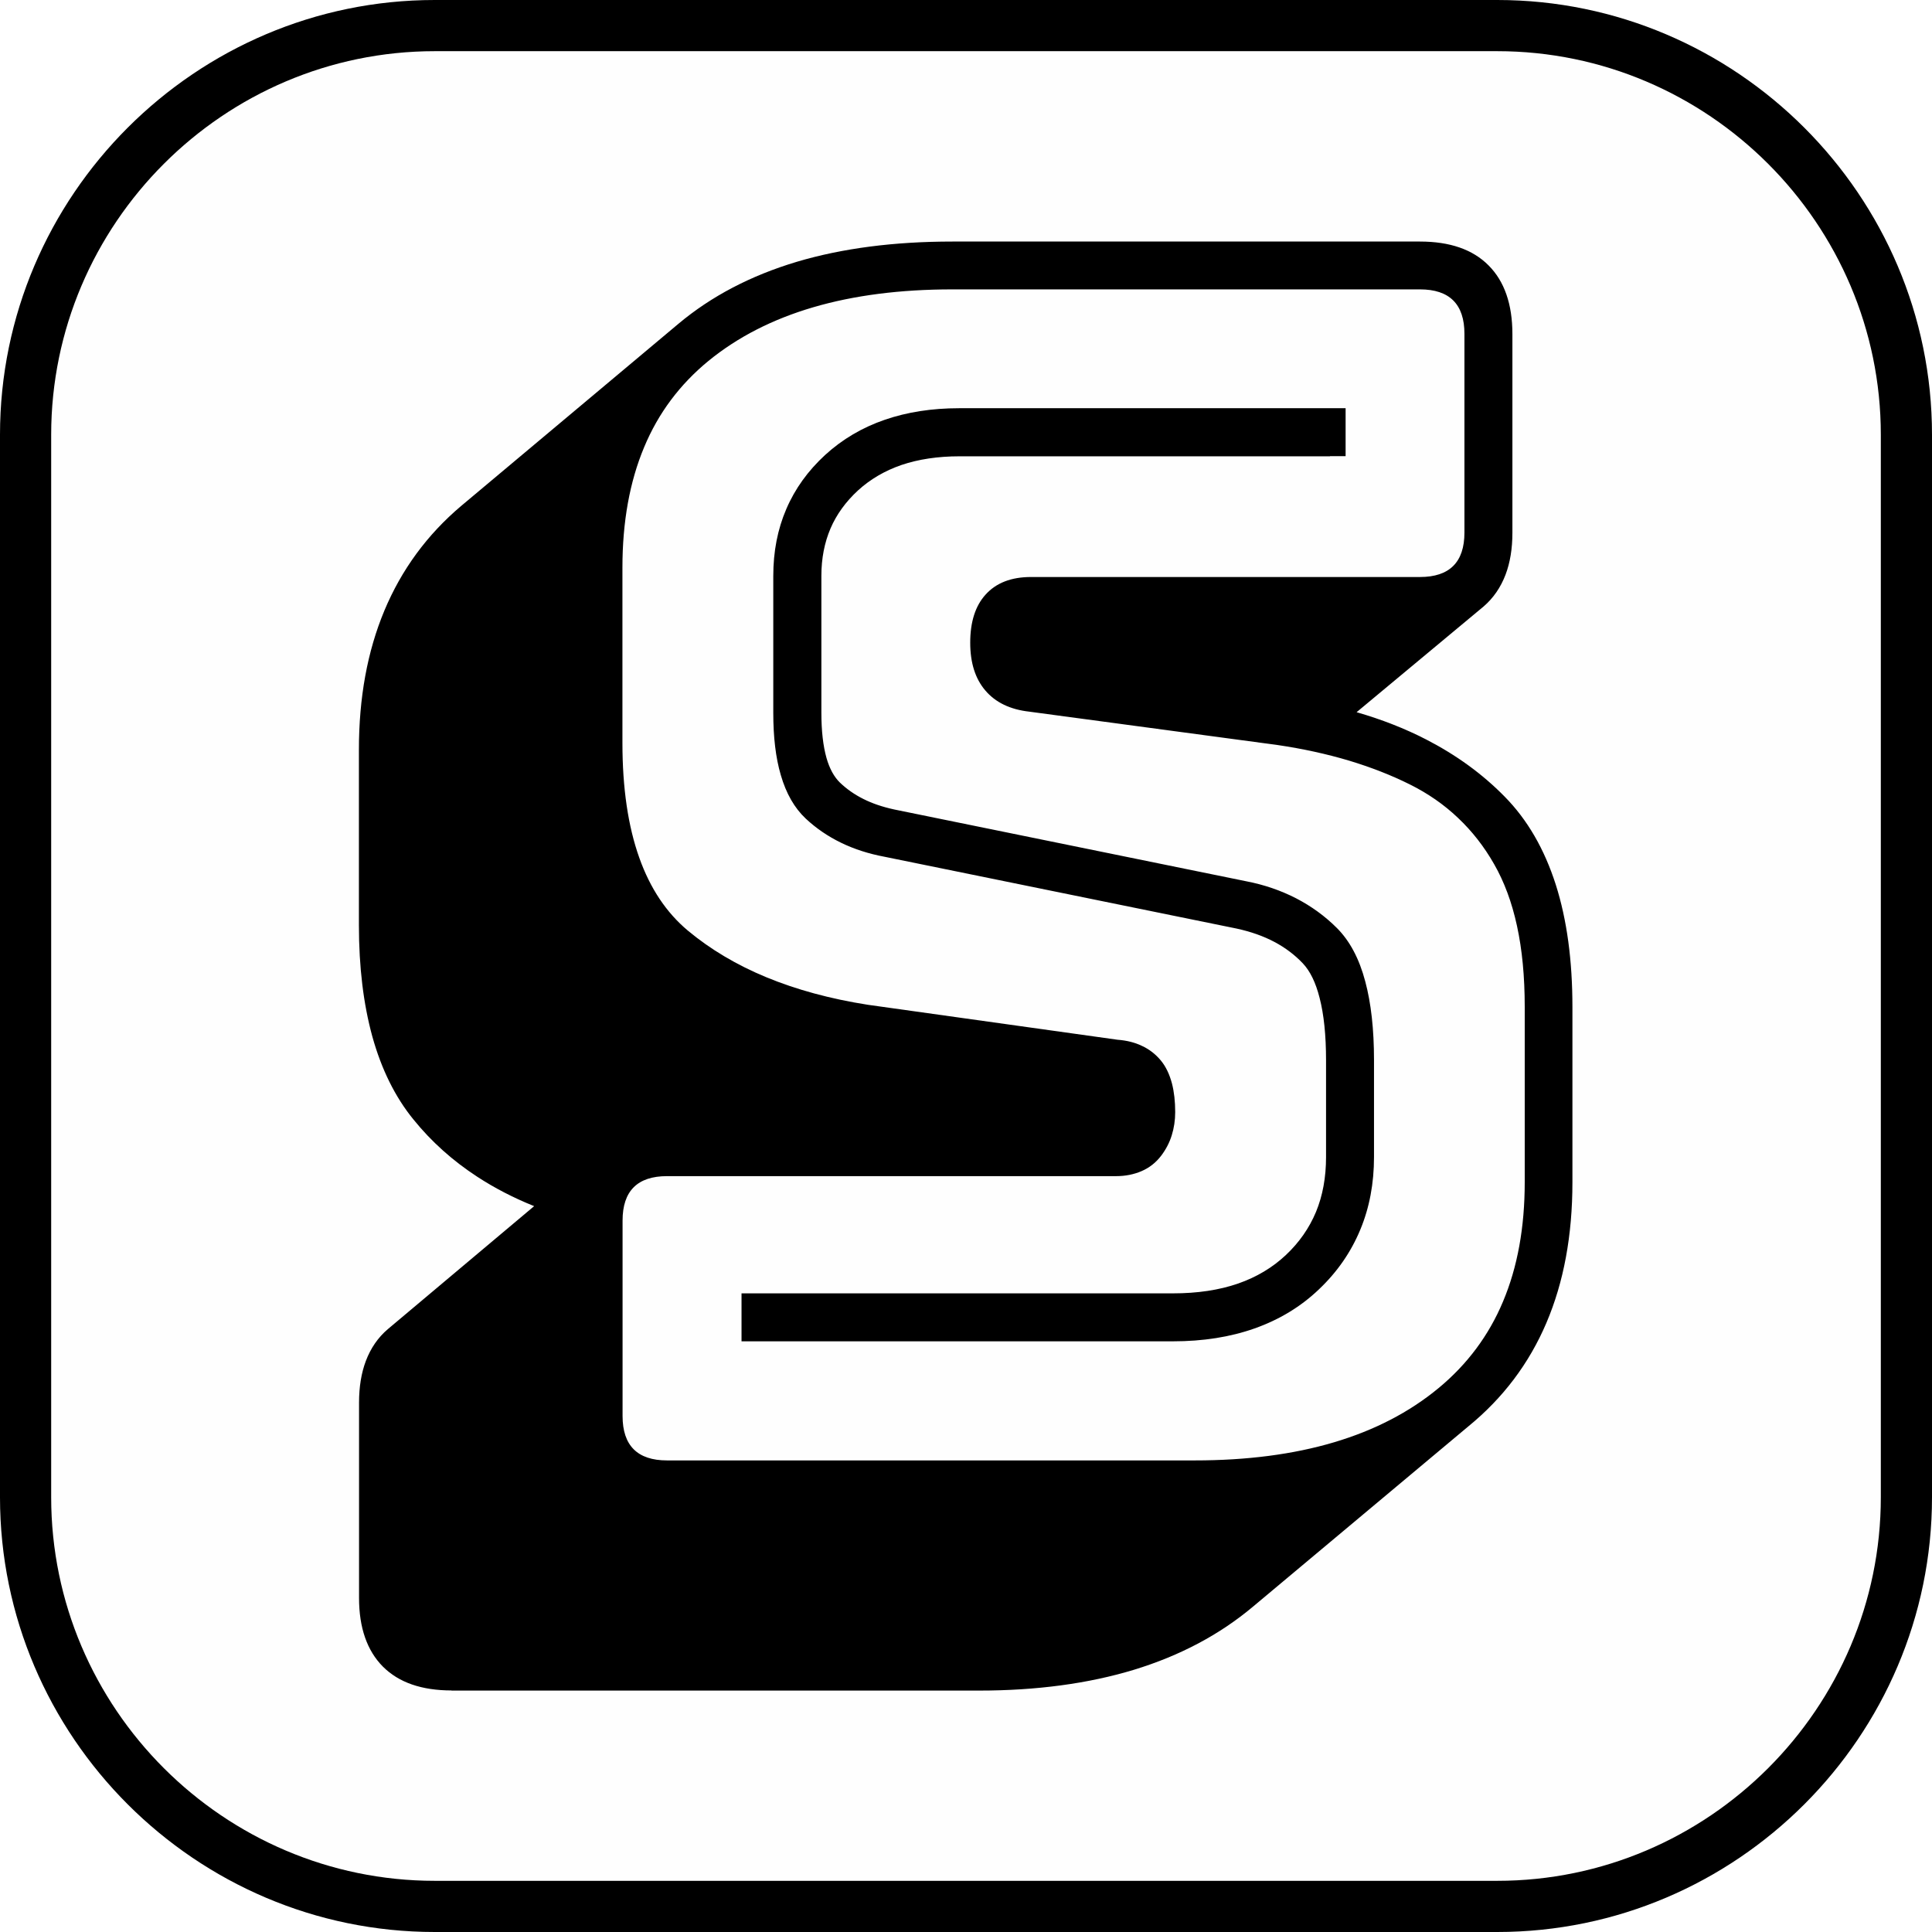
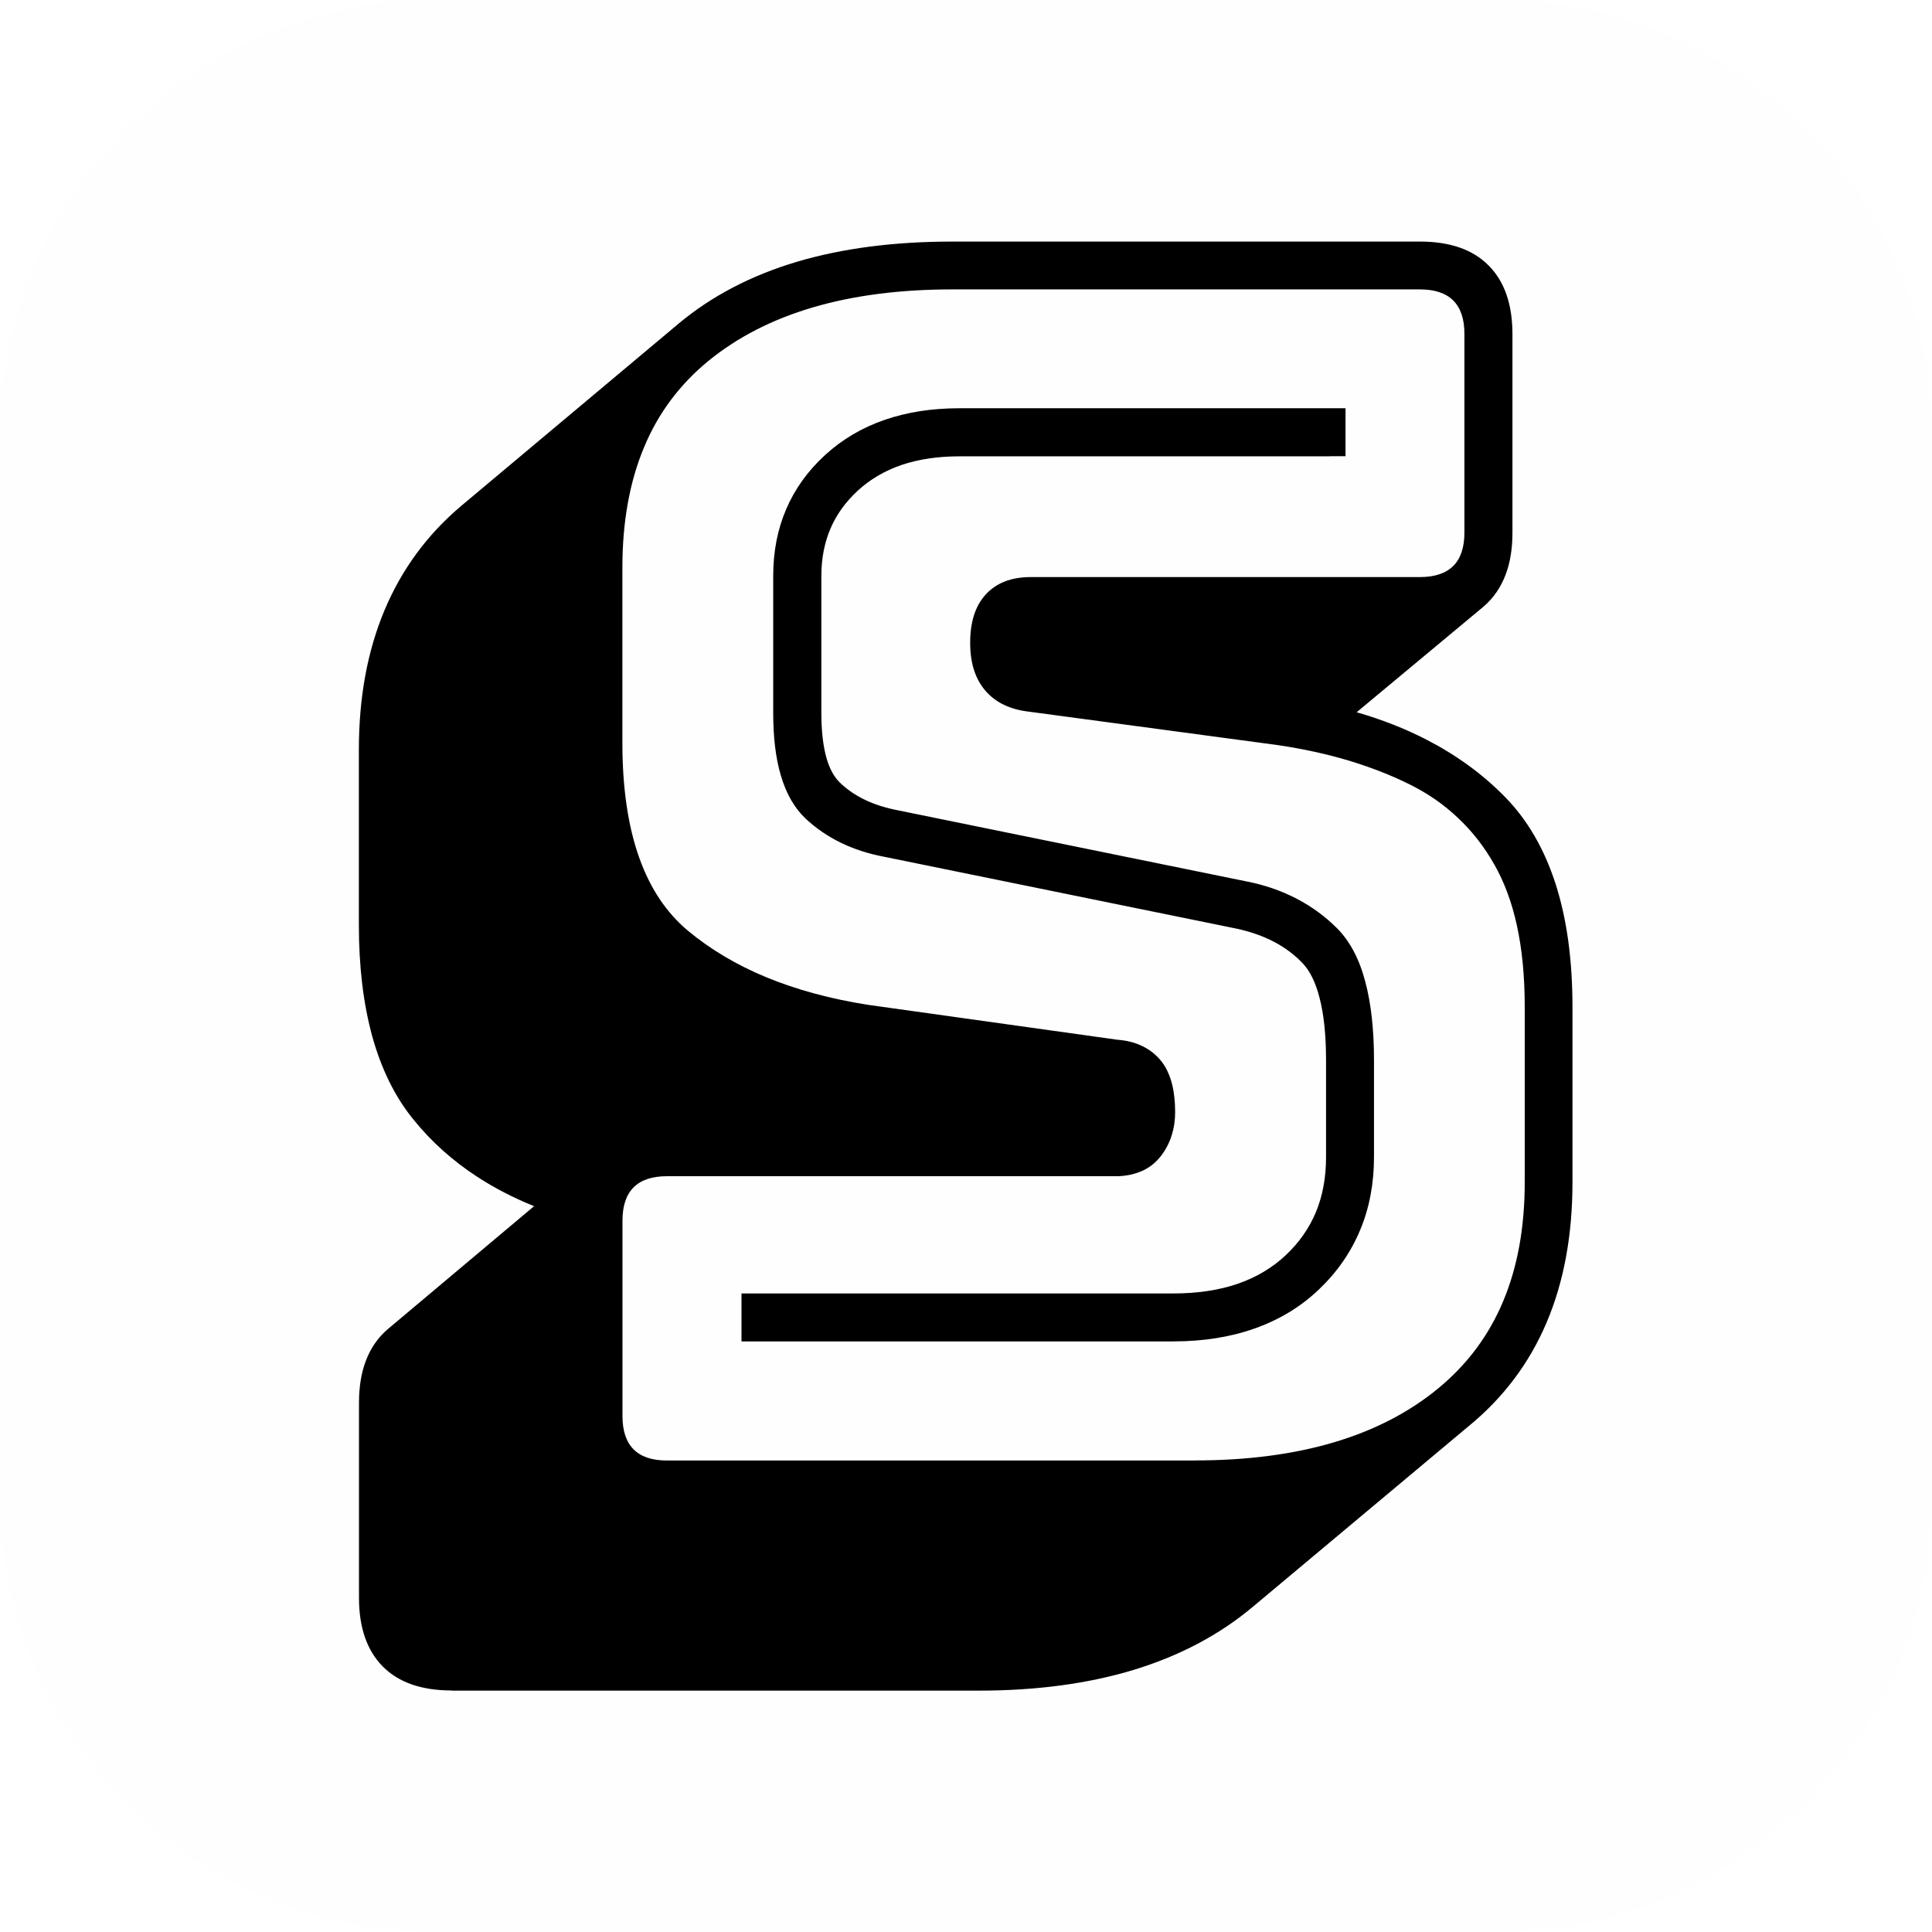
- <svg xmlns="http://www.w3.org/2000/svg" xml:space="preserve" width="20mm" height="20mm" version="1.1" style="shape-rendering:geometricPrecision; text-rendering:geometricPrecision; image-rendering:optimizeQuality; fill-rule:evenodd; clip-rule:evenodd" viewBox="0 0 144.21 144.21">
+ <svg xmlns="http://www.w3.org/2000/svg" xml:space="preserve" width="20mm" height="20mm" version="1.1" style="shape-rendering:geometricPrecision; text-rendering:geometricPrecision; image-rendering:optimizeQuality; fill-rule:evenodd; clip-rule:evenodd" viewBox="0 0 470.25 470.25">
  <defs>
    <style type="text/css">
   
    .fil0 {fill:#FEFEFE}
-     .fil1 {fill:black}
-     .fil2 {fill:black;fill-rule:nonzero}
+     .fil1 {fill:black;fill-rule:nonzero}
   
  </style>
  </defs>
  <g id="图层_x0020_1">
-     <g>
-       <path class="fil0" d="M32.45 0l79.31 0c17.85,0 32.45,14.6 32.45,32.45l0 79.31c0,17.85 -14.6,32.45 -32.45,32.45l-79.31 0c-17.85,0 -32.45,-14.6 -32.45,-32.45l0 -79.31c0,-17.85 14.6,-32.45 32.45,-32.45z" />
-       <path id="_1" class="fil1" d="M32.45 0l79.31 0c17.85,0 32.45,14.6 32.45,32.45l0 79.31c0,17.85 -14.6,32.45 -32.45,32.45l-79.31 0c-17.85,0 -32.45,-14.6 -32.45,-32.45l0 -79.31c0,-17.85 14.6,-32.45 32.45,-32.45zm79.31 3.82l-79.31 0c-7.87,0 -15.03,3.22 -20.22,8.41 -5.19,5.19 -8.41,12.35 -8.41,20.22l0 79.31c0,7.87 3.22,15.03 8.41,20.22 5.19,5.19 12.35,8.41 20.22,8.41l79.31 0c7.87,0 15.03,-3.22 20.22,-8.41 5.19,-5.19 8.41,-12.35 8.41,-20.22l0 -79.31c0,-7.87 -3.22,-15.03 -8.41,-20.22 -5.19,-5.19 -12.35,-8.41 -20.22,-8.41z" />
-     </g>
-     <path class="fil2" d="M33.71 126.18c-2.23,0 -3.94,-0.59 -5.13,-1.78 -1.18,-1.19 -1.78,-2.9 -1.78,-5.12l0 -14.58c0,-1.18 0.17,-2.22 0.51,-3.12 0.36,-0.95 0.91,-1.75 1.64,-2.37l10.92 -9.18c-1.54,-0.62 -2.95,-1.35 -4.24,-2.19 -1.84,-1.2 -3.43,-2.62 -4.77,-4.28 -1.37,-1.68 -2.39,-3.75 -3.07,-6.2 -0.66,-2.41 -1,-5.17 -1,-8.3l0 -13.09c0,-3.89 0.63,-7.35 1.9,-10.39 1.28,-3.06 3.19,-5.67 5.75,-7.83l16.21 -13.59c2.45,-2.05 5.39,-3.59 8.83,-4.62 3.4,-1.01 7.27,-1.51 11.61,-1.51l34.9 0c2.23,0 3.94,0.59 5.12,1.78 1.18,1.18 1.78,2.89 1.78,5.13l0 14.83c0,1.18 -0.17,2.22 -0.51,3.12 -0.36,0.95 -0.91,1.75 -1.64,2.38l-9.48 7.89c1.87,0.54 3.61,1.22 5.2,2.04 2.23,1.15 4.18,2.56 5.84,4.25 1.71,1.73 2.98,3.93 3.83,6.59 0.83,2.61 1.24,5.65 1.24,9.12l0 13.09c0,7.92 -2.59,13.99 -7.77,18.22l-16.08 13.46c-2.49,2.09 -5.45,3.66 -8.89,4.71 -3.4,1.03 -7.26,1.55 -11.56,1.55l-39.39 0zm55.47 -17.17c7.78,0 13.85,-1.8 18.2,-5.4 2.14,-1.77 3.75,-3.93 4.81,-6.46 1.08,-2.56 1.62,-5.53 1.62,-8.91l0 -13.09c0,-2.25 -0.19,-4.26 -0.58,-6.05 -0.38,-1.75 -0.95,-3.28 -1.7,-4.59 -0.75,-1.32 -1.65,-2.47 -2.7,-3.46 -1.05,-1 -2.25,-1.83 -3.6,-2.5 -1.38,-0.69 -2.9,-1.28 -4.55,-1.78 -1.65,-0.49 -3.42,-0.88 -5.32,-1.16l-18.53 -2.49c-1.43,-0.16 -2.53,-0.69 -3.29,-1.59 -0.75,-0.88 -1.12,-2.07 -1.12,-3.56 0,-1.54 0.38,-2.74 1.14,-3.58 0.79,-0.88 1.92,-1.32 3.39,-1.32l29.04 0c2.21,0 3.32,-1.11 3.32,-3.32l0 -14.83c0,-2.21 -1.11,-3.32 -3.32,-3.32l-34.9 0c-7.78,0 -13.85,1.78 -18.21,5.34 -2.13,1.75 -3.74,3.89 -4.8,6.44 -1.08,2.58 -1.62,5.57 -1.62,8.99l0 13.09c0,3.36 0.42,6.22 1.26,8.57 0.81,2.28 2.02,4.09 3.62,5.43 1.68,1.4 3.63,2.56 5.85,3.48 2.25,0.93 4.78,1.62 7.59,2.06l18.64 2.61c0.67,0.05 1.28,0.2 1.8,0.45 0.57,0.26 1.04,0.63 1.43,1.1 0.38,0.46 0.65,1.04 0.83,1.72 0.16,0.62 0.24,1.34 0.24,2.13 0,0.62 -0.09,1.2 -0.26,1.74 -0.17,0.55 -0.44,1.06 -0.79,1.52 -0.39,0.51 -0.88,0.9 -1.47,1.15 -0.56,0.24 -1.19,0.37 -1.88,0.37l-33.53 0c-2.21,0 -3.32,1.11 -3.32,3.32l0 14.58c0,2.21 1.11,3.32 3.32,3.32l39.39 0zm10.1 -74.95l-27.67 0c-1.61,0 -3.06,0.22 -4.33,0.65 -1.24,0.43 -2.32,1.06 -3.24,1.9 -0.91,0.84 -1.6,1.79 -2.05,2.84 -0.45,1.06 -0.68,2.23 -0.68,3.53l0 10.22c0,1.36 0.13,2.48 0.38,3.37 0.23,0.81 0.57,1.42 1,1.84 0.5,0.48 1.08,0.89 1.74,1.22 0.67,0.34 1.44,0.6 2.31,0.79l26.28 5.36c1.35,0.26 2.59,0.69 3.72,1.27 1.14,0.59 2.16,1.33 3.05,2.22 0.96,0.96 1.67,2.29 2.12,4 0.43,1.61 0.65,3.56 0.65,5.86l0 7.23c0,1.97 -0.34,3.79 -1.03,5.44 -0.69,1.66 -1.71,3.14 -3.08,4.44 -1.36,1.3 -2.97,2.27 -4.81,2.92 -1.81,0.64 -3.84,0.96 -6.09,0.96l-32.2 0 0 -3.58 32.2 0c1.82,0 3.44,-0.24 4.86,-0.73 1.38,-0.48 2.57,-1.19 3.57,-2.13 1,-0.94 1.75,-2.02 2.25,-3.22 0.5,-1.21 0.75,-2.58 0.75,-4.09l0 -7.23c0,-1.86 -0.16,-3.41 -0.48,-4.65 -0.29,-1.15 -0.71,-2.01 -1.26,-2.59 -0.6,-0.63 -1.3,-1.16 -2.11,-1.59 -0.83,-0.44 -1.77,-0.77 -2.83,-1l-26.28 -5.36c-1.18,-0.22 -2.26,-0.57 -3.23,-1.04 -0.99,-0.48 -1.87,-1.08 -2.65,-1.81 -0.84,-0.79 -1.46,-1.87 -1.86,-3.25 -0.38,-1.29 -0.56,-2.84 -0.56,-4.64l0 -10.22c0,-1.82 0.32,-3.48 0.97,-4.99 0.65,-1.52 1.62,-2.86 2.9,-4.04 1.28,-1.17 2.77,-2.05 4.46,-2.63 1.66,-0.57 3.51,-0.86 5.55,-0.86l28.84 0 0 3.58 -1.17 0z" />
+     <path class="fil0" d="M105.82 0l258.62 0c58.21,0 105.82,47.61 105.82,105.82l0 258.62c0,58.21 -47.61,105.82 -105.82,105.82l-258.62 0c-58.21,0 -105.82,-47.61 -105.82,-105.82l0 -258.62c0,-58.21 47.61,-105.82 105.82,-105.82z" />
+     <path class="fil1" d="M109.92 411.46c-7.27,0 -12.85,-1.92 -16.73,-5.81 -3.85,-3.88 -5.81,-9.46 -5.81,-16.7l0 -47.54c0,-3.85 0.55,-7.24 1.66,-10.17 1.17,-3.1 2.97,-5.71 5.35,-7.73l35.61 -29.93c-5.02,-2.02 -9.62,-4.4 -13.83,-7.14 -6,-3.91 -11.18,-8.54 -15.55,-13.96 -4.47,-5.48 -7.79,-12.23 -10.01,-20.22 -2.15,-7.86 -3.26,-16.86 -3.26,-27.07l0 -42.68c0,-12.69 2.06,-23.97 6.2,-33.88 4.17,-9.98 10.4,-18.49 18.75,-25.53l52.86 -44.32c7.99,-6.68 17.58,-11.71 28.79,-15.06 11.09,-3.29 23.71,-4.92 37.86,-4.92l113.81 0c7.27,0 12.85,1.92 16.7,5.81 3.85,3.85 5.81,9.42 5.81,16.73l0 48.36c0,3.85 -0.55,7.24 -1.66,10.17 -1.17,3.1 -2.97,5.71 -5.35,7.76l-30.91 25.73c6.1,1.76 11.77,3.98 16.96,6.65 7.27,3.75 13.63,8.35 19.04,13.86 5.58,5.64 9.72,12.81 12.49,21.49 2.71,8.51 4.04,18.42 4.04,29.74l0 42.68c0,25.83 -8.45,45.62 -25.34,59.41l-52.44 43.89c-8.12,6.82 -17.77,11.93 -28.99,15.36 -11.09,3.36 -23.67,5.06 -37.7,5.06l-128.45 0 0.09 -0.03zm180.88 -55.99c25.37,0 45.16,-5.87 59.35,-17.61 6.98,-5.77 12.23,-12.81 15.69,-21.06 3.52,-8.35 5.28,-18.03 5.28,-29.05l0 -42.68c0,-7.34 -0.62,-13.89 -1.89,-19.73 -1.24,-5.71 -3.1,-10.7 -5.54,-14.97 -2.45,-4.31 -5.38,-8.06 -8.81,-11.28 -3.42,-3.26 -7.34,-5.97 -11.74,-8.15 -4.5,-2.25 -9.46,-4.17 -14.84,-5.81 -5.38,-1.6 -11.15,-2.87 -17.35,-3.78l-60.43 -8.12c-4.66,-0.52 -8.25,-2.25 -10.73,-5.18 -2.45,-2.87 -3.65,-6.75 -3.65,-11.61 0,-5.02 1.24,-8.93 3.72,-11.67 2.58,-2.87 6.26,-4.31 11.05,-4.31l94.7 0c7.21,0 10.83,-3.62 10.83,-10.83l0 -48.36c0,-7.21 -3.62,-10.83 -10.83,-10.83l-113.81 0c-25.37,0 -45.16,5.81 -59.38,17.41 -6.95,5.71 -12.2,12.69 -15.65,21 -3.52,8.41 -5.28,18.16 -5.28,29.32l0 42.68c0,10.96 1.37,20.28 4.11,27.94 2.64,7.43 6.59,13.34 11.8,17.71 5.48,4.57 11.84,8.35 19.08,11.35 7.34,3.03 15.59,5.28 24.75,6.72l60.78 8.51c2.18,0.16 4.17,0.65 5.87,1.47 1.86,0.85 3.39,2.06 4.66,3.59 1.24,1.5 2.12,3.39 2.71,5.61 0.52,2.02 0.78,4.37 0.78,6.95 0,2.02 -0.29,3.91 -0.85,5.67 -0.55,1.79 -1.43,3.46 -2.58,4.96 -1.27,1.66 -2.87,2.93 -4.79,3.75 -1.83,0.78 -3.88,1.21 -6.13,1.21l-109.34 0c-7.21,0 -10.83,3.62 -10.83,10.83l0 47.54c0,7.21 3.62,10.83 10.83,10.83l128.45 0 0.01 0zm32.93 -244.4l-90.23 0c-5.25,0 -9.98,0.72 -14.12,2.12 -4.04,1.4 -7.57,3.46 -10.56,6.2 -2.97,2.74 -5.22,5.84 -6.68,9.26 -1.47,3.46 -2.22,7.27 -2.22,11.51l0 33.33c0,4.43 0.42,8.09 1.24,10.99 0.75,2.64 1.86,4.63 3.26,6 1.63,1.57 3.52,2.9 5.67,3.98 2.18,1.11 4.7,1.96 7.53,2.58l85.7 17.48c4.4,0.85 8.45,2.25 12.13,4.14 3.72,1.92 7.04,4.34 9.95,7.24 3.13,3.13 5.45,7.47 6.91,13.04 1.4,5.25 2.12,11.61 2.12,19.11l0 23.58c0,6.42 -1.11,12.36 -3.36,17.74 -2.25,5.41 -5.58,10.24 -10.04,14.48 -4.43,4.24 -9.68,7.4 -15.69,9.52 -5.9,2.09 -12.52,3.13 -19.86,3.13l-105 0 0 -11.67 105 0c5.93,0 11.22,-0.78 15.85,-2.38 4.5,-1.57 8.38,-3.88 11.64,-6.95 3.26,-3.07 5.71,-6.59 7.34,-10.5 1.63,-3.95 2.45,-8.41 2.45,-13.34l0 -23.58c0,-6.07 -0.52,-11.12 -1.57,-15.16 -0.95,-3.75 -2.32,-6.56 -4.11,-8.45 -1.96,-2.06 -4.24,-3.78 -6.88,-5.18 -2.71,-1.43 -5.77,-2.51 -9.23,-3.26l-85.7 -17.48c-3.85,-0.72 -7.37,-1.86 -10.53,-3.39 -3.23,-1.57 -6.1,-3.52 -8.64,-5.9 -2.74,-2.58 -4.76,-6.1 -6.07,-10.6 -1.24,-4.21 -1.83,-9.26 -1.83,-15.13l0 -33.33c0,-5.93 1.04,-11.35 3.16,-16.27 2.12,-4.96 5.28,-9.33 9.46,-13.17 4.17,-3.82 9.03,-6.68 14.54,-8.58 5.41,-1.86 11.45,-2.81 18.1,-2.81l94.04 0 0 11.67 -3.82 0 0.04 0.03z" />
  </g>
</svg>
